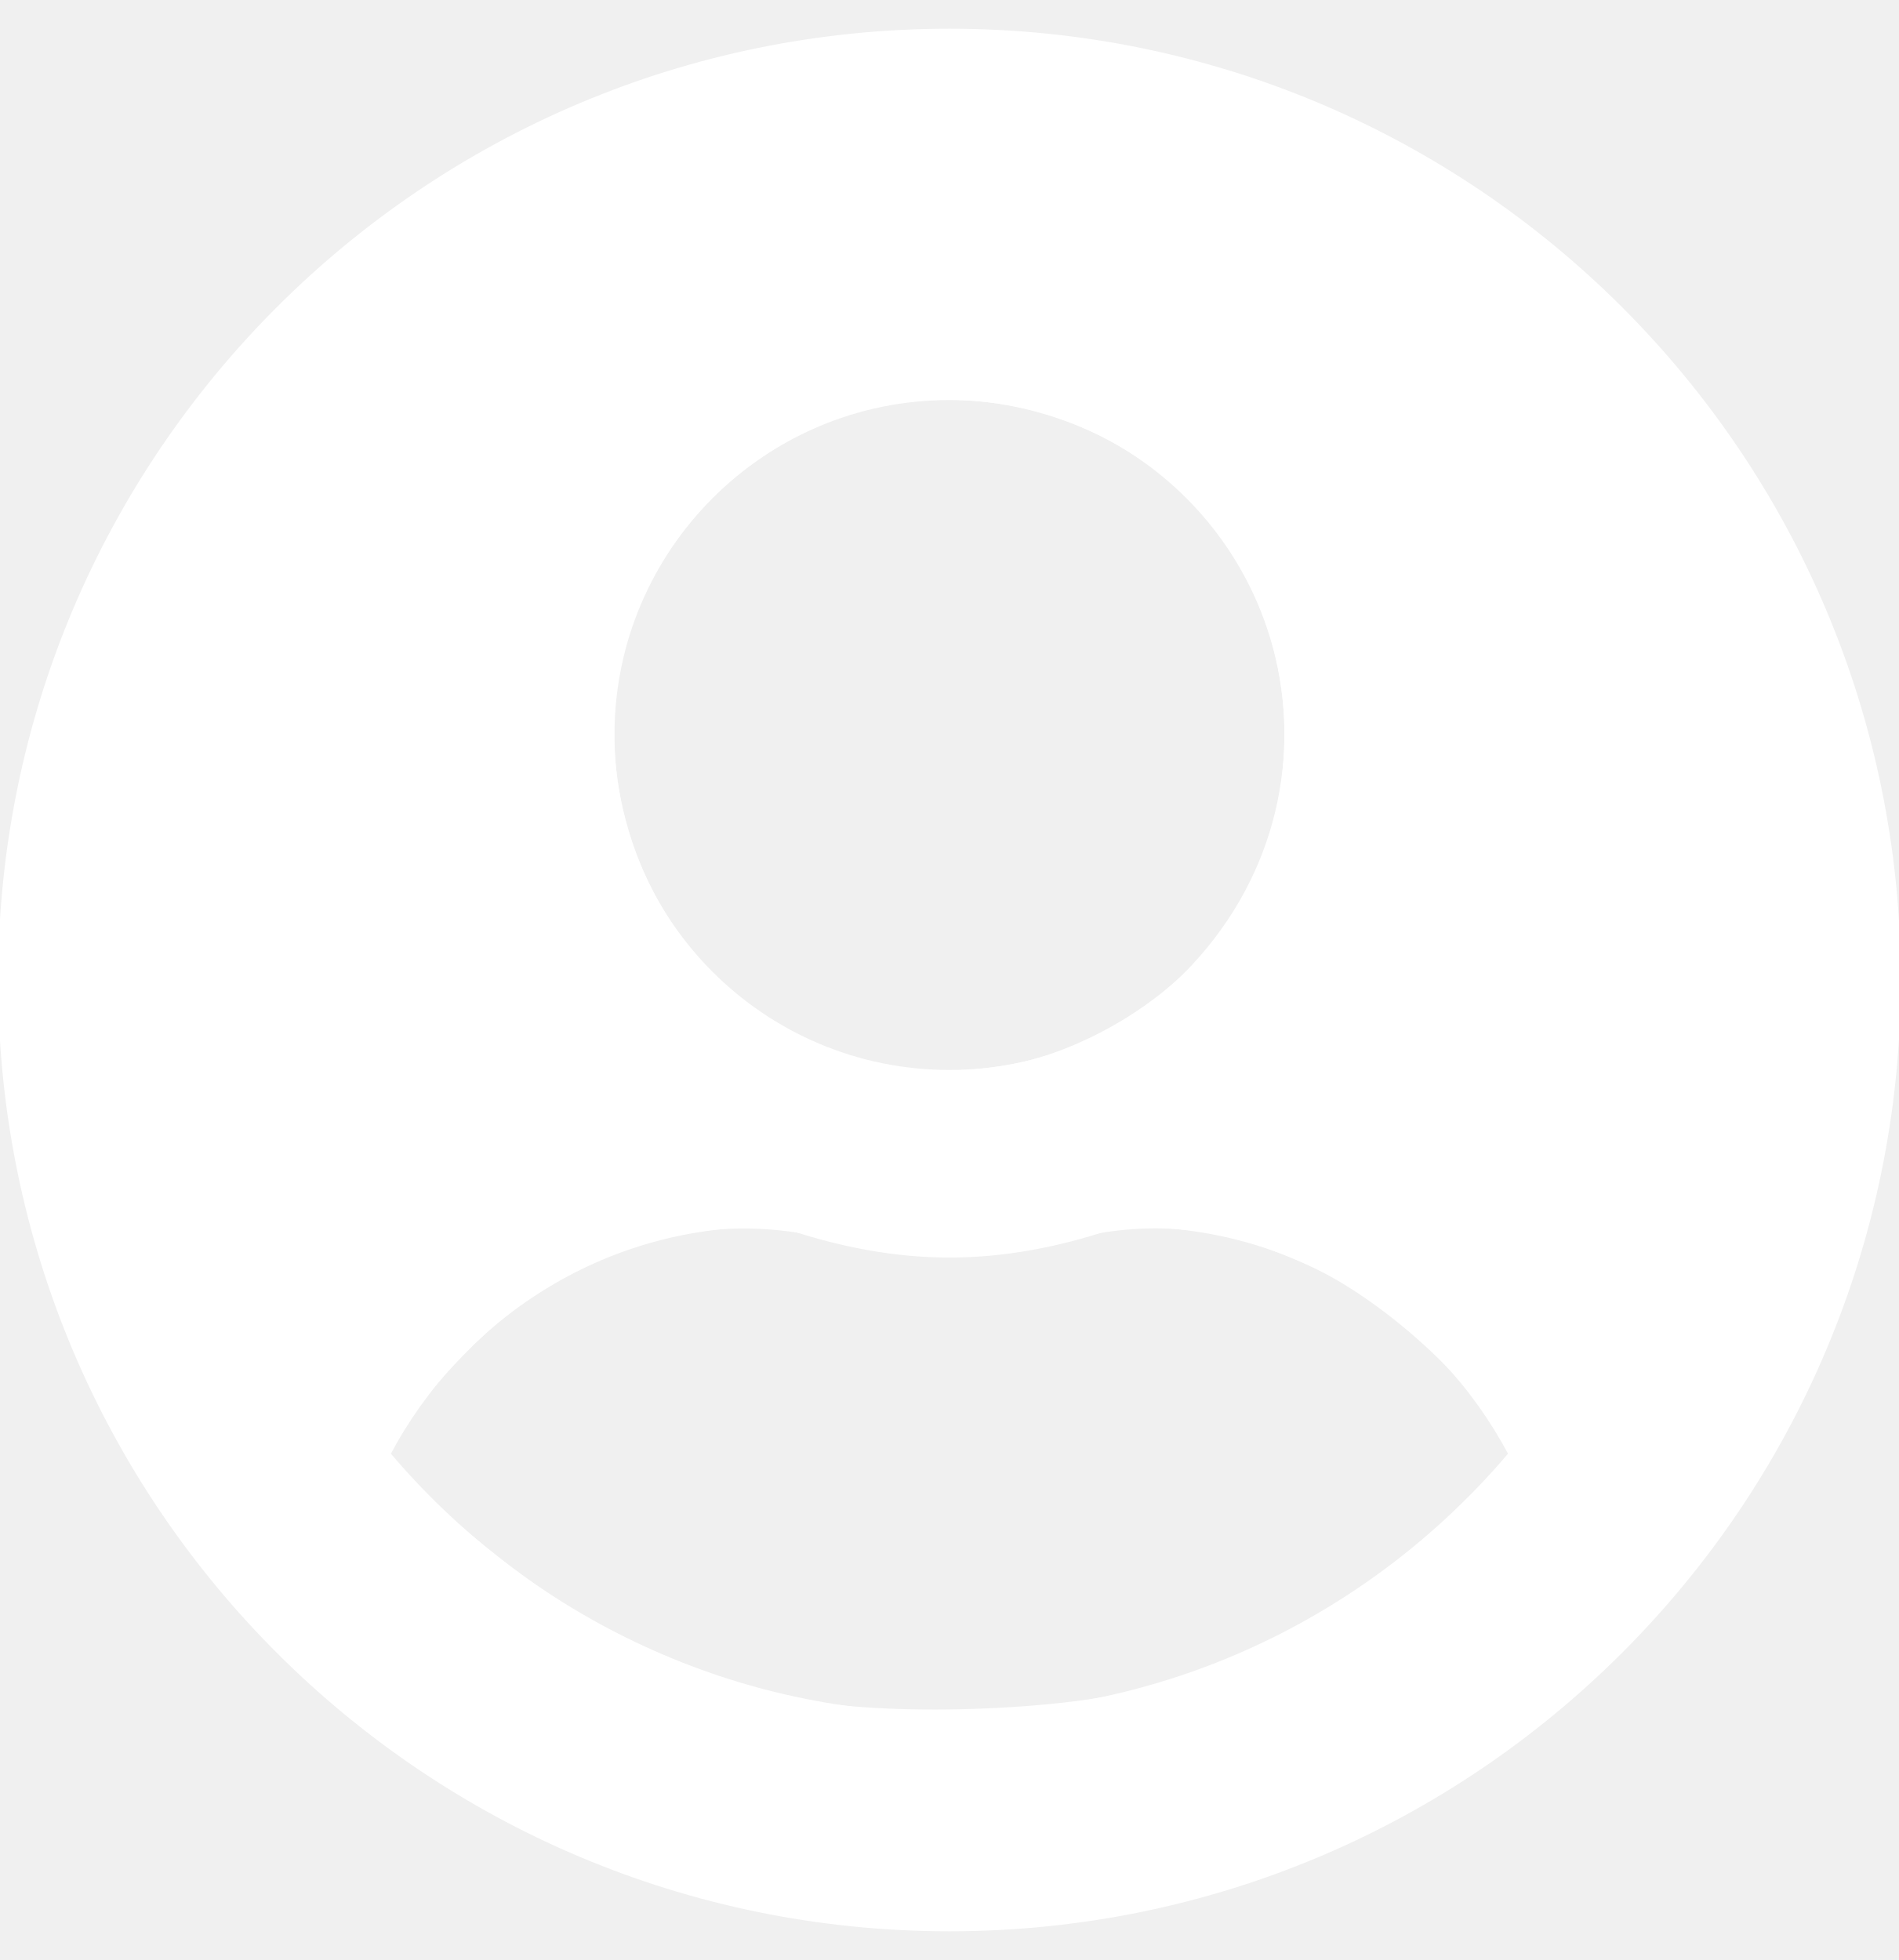
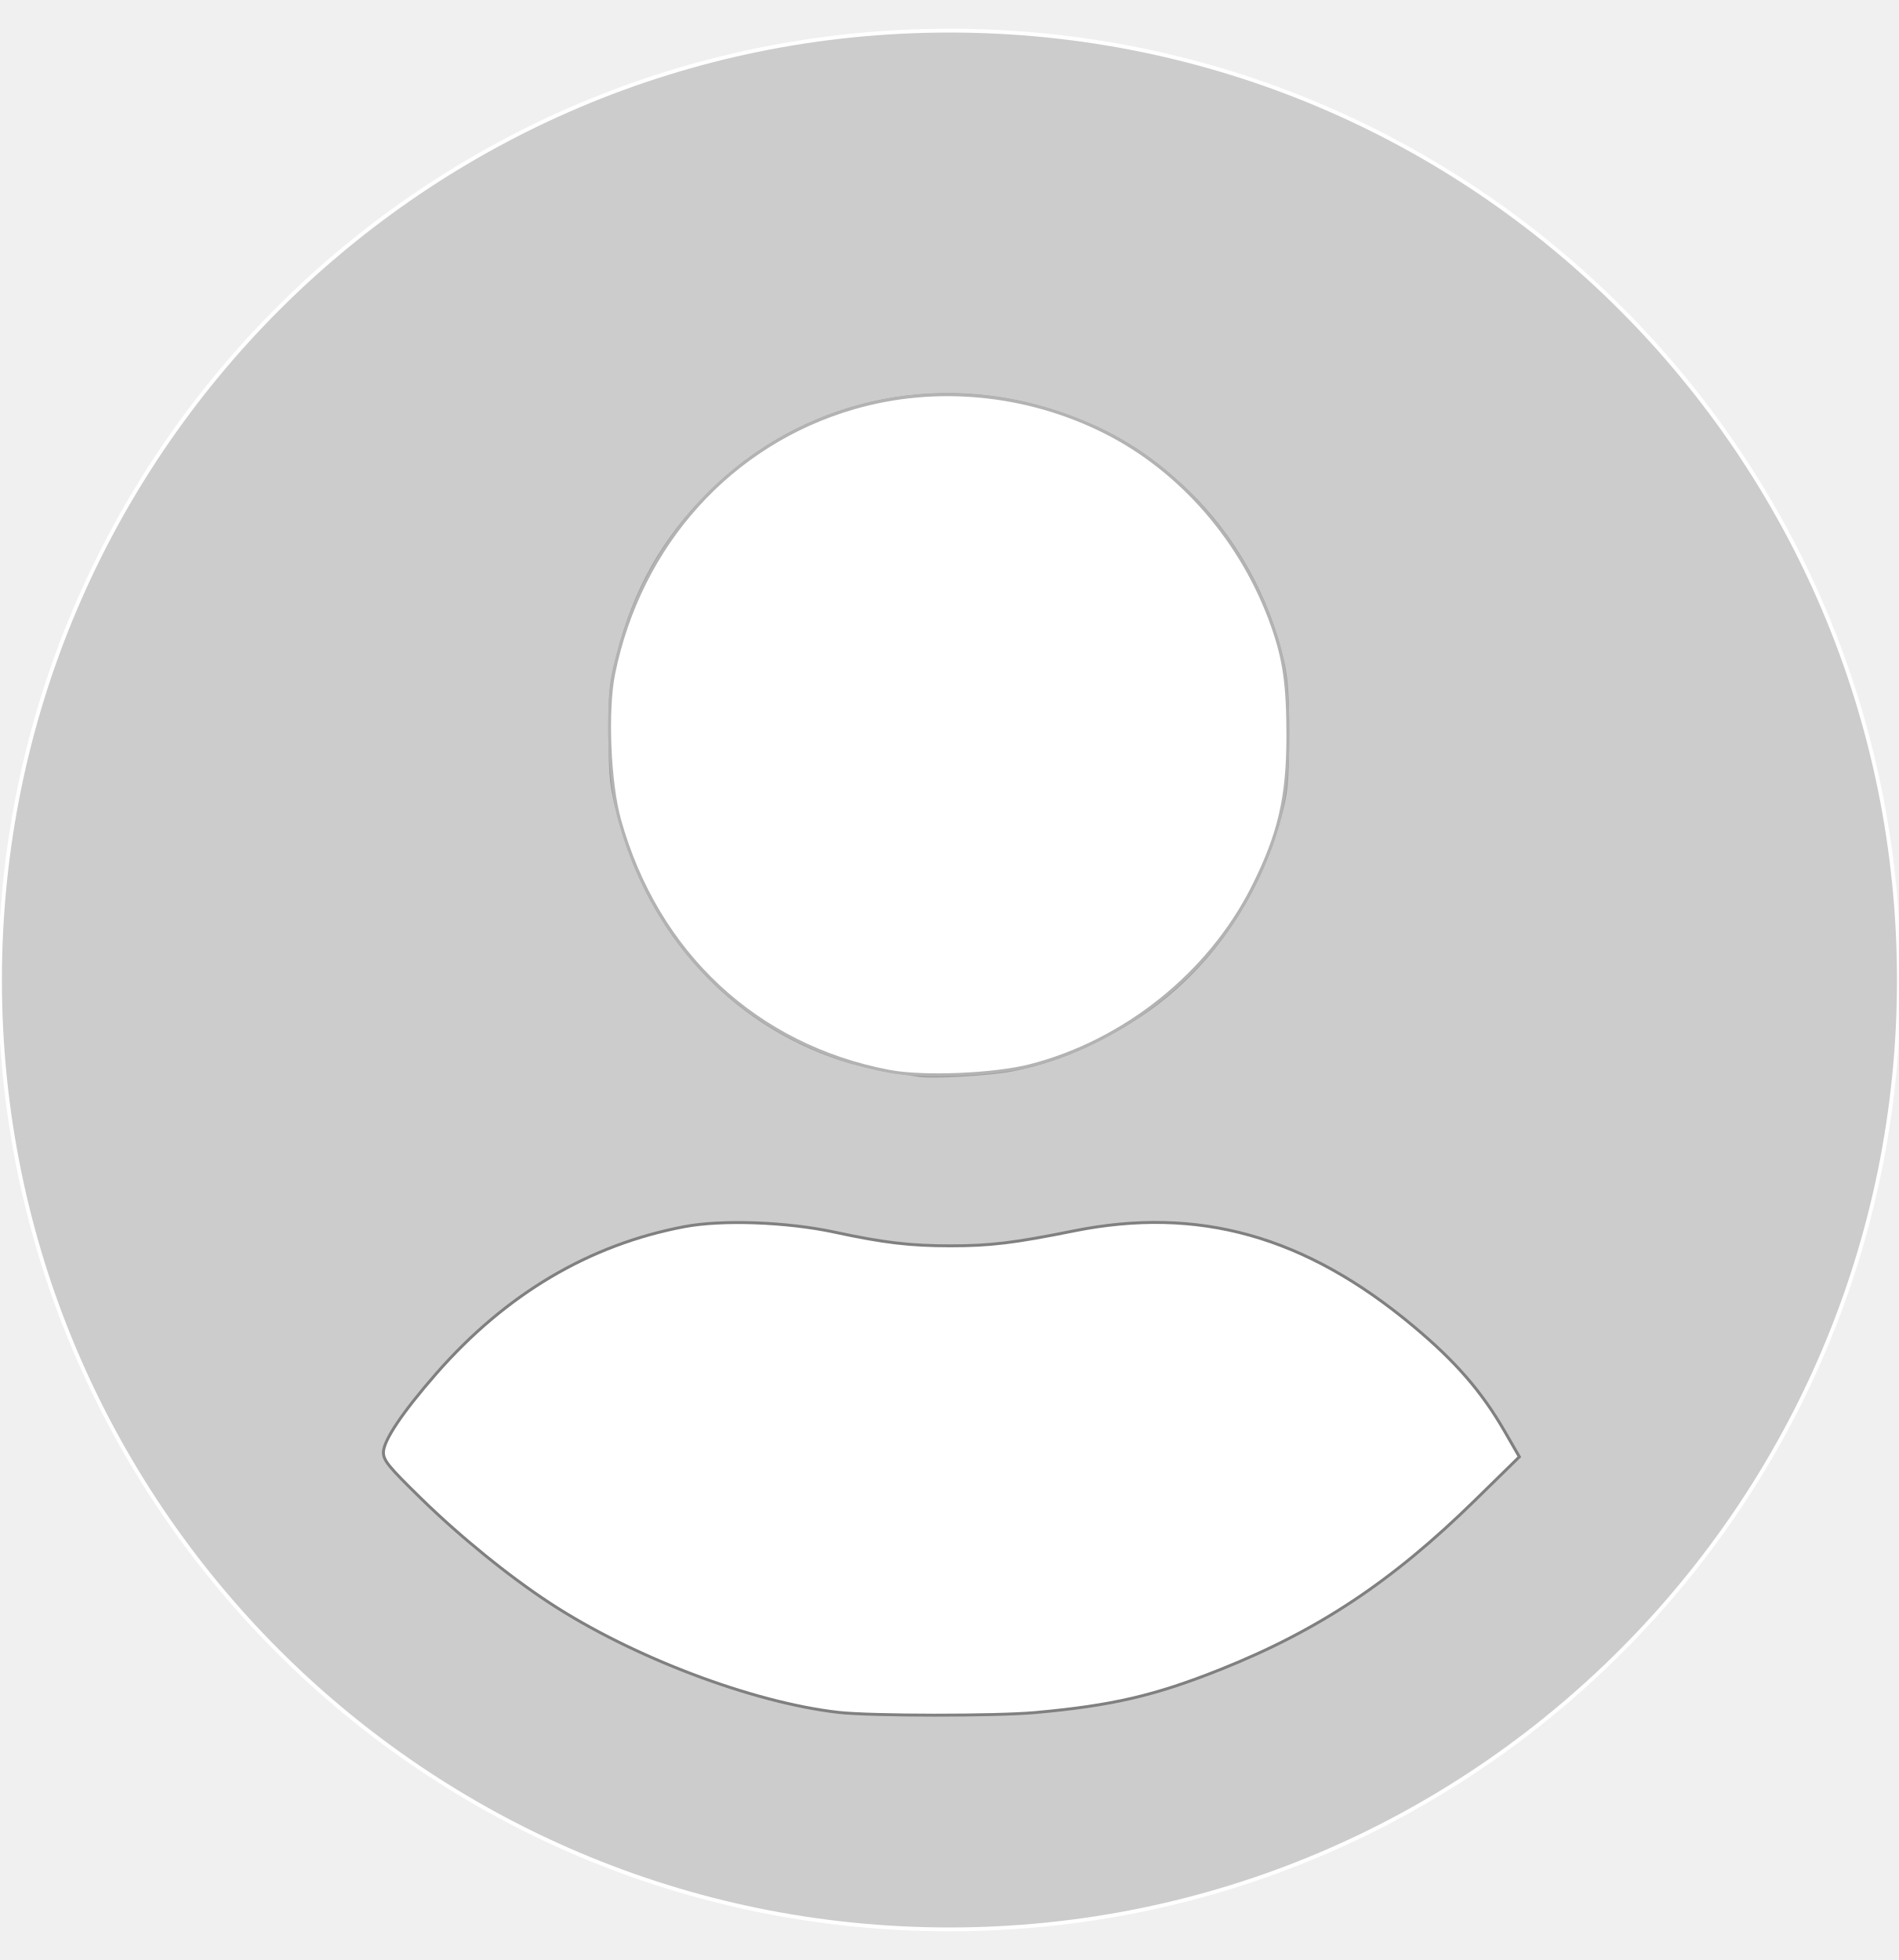
<svg xmlns="http://www.w3.org/2000/svg" aria-hidden="true" focusable="false" data-prefix="fas" data-icon="user-circle" class="svg-inline--fa fa-user-circle fa-w-16" role="img" viewBox="0 0 496 512" version="1.1" id="svg4">
  <defs id="defs8" />
-   <path fill="currentColor" d="M248 8C111 8 0 119 0 256s111 248 248 248 248-111 248-248S385 8 248 8zm0 96c48.6 0 88 39.4 88 88s-39.4 88-88 88-88-39.4-88-88 39.4-88 88-88zm0 344c-58.7 0-111.3-26.6-146.5-68.2 18.8-35.4 55.6-59.8 98.5-59.8 2.4 0 4.8.4 7.1 1.1 13 4.2 26.6 6.9 40.9 6.9 14.3 0 28-2.7 40.9-6.9 2.3-.7 4.7-1.1 7.1-1.1 42.9 0 79.7 24.4 98.5 59.8C359.3 421.4 306.7 448 248 448z" id="path2" style="fill:#ffffff;fill-opacity:1;stroke:#ffffff;stroke-opacity:1" />
-   <path style="fill:#ffffff;fill-opacity:1;stroke:#ffffff;stroke-width:2.169;stroke-opacity:1" d="M 204.079,498.99 C 127.058,485.074 58.048,431.912 24.74,360.834 -7.425,292.196 -6.751,217.016 26.651,147.742 57.86,83.016 116.361,35.588 188.895,16.207 c 21.691,-5.796 70.817,-7.9 96.56,-4.136 102.992,15.059 187.339,97.722 205.954,201.841 6.393,35.754 2.616,85.083 -9.206,120.245 -28.761,85.541 -103.396,149.587 -192.41,165.11 -22.612,3.943 -63.081,3.813 -85.714,-0.276 z m 96.122,-57.189 c 30.791,-8.942 59.957,-25.982 82.21,-48.028 l 13.366,-13.242 -4.804,-8.548 c -8.015,-14.261 -30.101,-33.678 -47.689,-41.928 -22.577,-10.589 -41.515,-12.803 -63.831,-7.463 -21.709,5.195 -40.744,5.199 -62.412,0.013 -28.914,-6.919 -55.986,-0.937 -82.999,18.339 -12.475,8.902 -33.349,33.031 -33.349,38.549 0,4.156 25.336,26.797 42.866,38.305 18.587,12.202 41.722,21.86 64.557,26.95 22.067,4.919 70.322,3.375 92.086,-2.946 z M 266.008,278.761 c 16.236,-3.397 34.765,-13.789 45.998,-25.797 45.481,-48.623 25.051,-126.429 -38.247,-145.655 -67.952,-20.64 -131.091,42.498 -110.451,110.451 13.54,44.578 57.212,70.518 102.7,61.001 z" id="path4520" />
+   <path fill="currentColor" d="M248 8C111 8 0 119 0 256s111 248 248 248 248-111 248-248S385 8 248 8zm0 96c48.6 0 88 39.4 88 88s-39.4 88-88 88-88-39.4-88-88 39.4-88 88-88zm0 344c-58.7 0-111.3-26.6-146.5-68.2 18.8-35.4 55.6-59.8 98.5-59.8 2.4 0 4.8.4 7.1 1.1 13 4.2 26.6 6.9 40.9 6.9 14.3 0 28-2.7 40.9-6.9 2.3-.7 4.7-1.1 7.1-1.1 42.9 0 79.7 24.4 98.5 59.8C359.3 421.4 306.7 448 248 448z" id="path2" style="fill:#cccccc;fill-opacity:1;stroke:#ffffff;stroke-opacity:1" />
+   <path style="fill:#cccccc;fill-opacity:1;stroke:none;stroke-width:2.169;stroke-opacity:1" d="M 204.079,498.99 C 127.058,485.074 58.048,431.912 24.74,360.834 -7.425,292.196 -6.751,217.016 26.651,147.742 57.86,83.016 116.361,35.588 188.895,16.207 c 21.691,-5.796 70.817,-7.9 96.56,-4.136 102.992,15.059 187.339,97.722 205.954,201.841 6.393,35.754 2.616,85.083 -9.206,120.245 -28.761,85.541 -103.396,149.587 -192.41,165.11 -22.612,3.943 -63.081,3.813 -85.714,-0.276 z m 96.122,-57.189 c 30.791,-8.942 59.957,-25.982 82.21,-48.028 l 13.366,-13.242 -4.804,-8.548 c -8.015,-14.261 -30.101,-33.678 -47.689,-41.928 -22.577,-10.589 -41.515,-12.803 -63.831,-7.463 -21.709,5.195 -40.744,5.199 -62.412,0.013 -28.914,-6.919 -55.986,-0.937 -82.999,18.339 -12.475,8.902 -33.349,33.031 -33.349,38.549 0,4.156 25.336,26.797 42.866,38.305 18.587,12.202 41.722,21.86 64.557,26.95 22.067,4.919 70.322,3.375 92.086,-2.946 z M 266.008,278.761 c 16.236,-3.397 34.765,-13.789 45.998,-25.797 45.481,-48.623 25.051,-126.429 -38.247,-145.655 -67.952,-20.64 -131.091,42.498 -110.451,110.451 13.54,44.578 57.212,70.518 102.7,61.001 z" id="path4520" />
+   <path style="fill:#a0a0a0;stroke:none;stroke-width:0.767" d="m 239.757,281.286 c -1.055,-0.184 -4.506,-0.718 -7.67,-1.186 -3.164,-0.468 -8.811,-1.85 -12.548,-3.071 -28.578,-9.336 -50.197,-32.891 -58.188,-63.399 -2.153,-8.22 -2.361,-10.086 -2.411,-21.651 -0.049,-11.45 0.149,-13.445 2.079,-20.938 4.428,-17.187 11.83,-30.33 23.864,-42.379 24.011,-24.039 59.237,-32.17 91.724,-21.171 13.564,4.592 23.675,10.769 33.988,20.763 12.079,11.705 20.916,27.46 24.774,44.166 1.115,4.83 1.404,9.076 1.356,19.943 -0.054,12.323 -0.275,14.603 -2.05,21.223 -5.722,21.343 -18.977,40.205 -36.426,51.831 -11.26,7.503 -22.394,12.254 -33.948,14.488 -5.859,1.133 -21.068,1.988 -24.545,1.38 z" id="path816" />
+   <path style="fill:#ffffff;stroke:#b3b3b3;stroke-width:0.767" d="m 232.267,279.861 c -34.733,-6.637 -60.663,-30.807 -70.415,-65.638 -2.722,-9.721 -3.493,-28.656 -1.556,-38.216 6.861,-33.861 30.615,-60.154 62.759,-69.469 21.381,-6.196 45.059,-3.931 65.409,6.258 20.07,10.049 36.171,28.665 43.94,50.805 3.069,8.747 4,15.41 4,28.649 0,16.086 -2.262,25.794 -9.23,39.614 -11.32,22.45 -33.411,40.152 -58.01,46.485 -9.498,2.445 -28.035,3.204 -36.896,1.511 z" id="path818" />
+   <path style="fill:#ffffff;stroke:#808080;stroke-width:0.767" d="m 219.047,447.319 c -22.468,-2.538 -53.86,-14.428 -75.479,-28.588 -10.688,-7.001 -23.446,-17.368 -33.624,-27.323 -8.5,-8.314 -9.801,-9.911 -9.794,-12.021 0.01,-3.074 4.98,-10.483 13.787,-20.553 18.219,-20.832 40.042,-33.743 64.938,-38.419 9.793,-1.839 26.681,-1.218 39.022,1.435 12.899,2.773 19.812,3.593 30.298,3.593 10.45,0 16.658,-0.748 32.215,-3.882 32.611,-6.57 60.519,1.251 88.778,24.878 11.032,9.223 17.844,17.072 23.837,27.463 l 3.839,6.656 -11.63,11.393 c -21.589,21.148 -40.827,33.931 -66.473,44.17 -17.096,6.826 -28.24,9.418 -48.323,11.241 -10.26,0.931 -43.008,0.904 -51.391,-0.043 z" id="path820" />
</svg>
